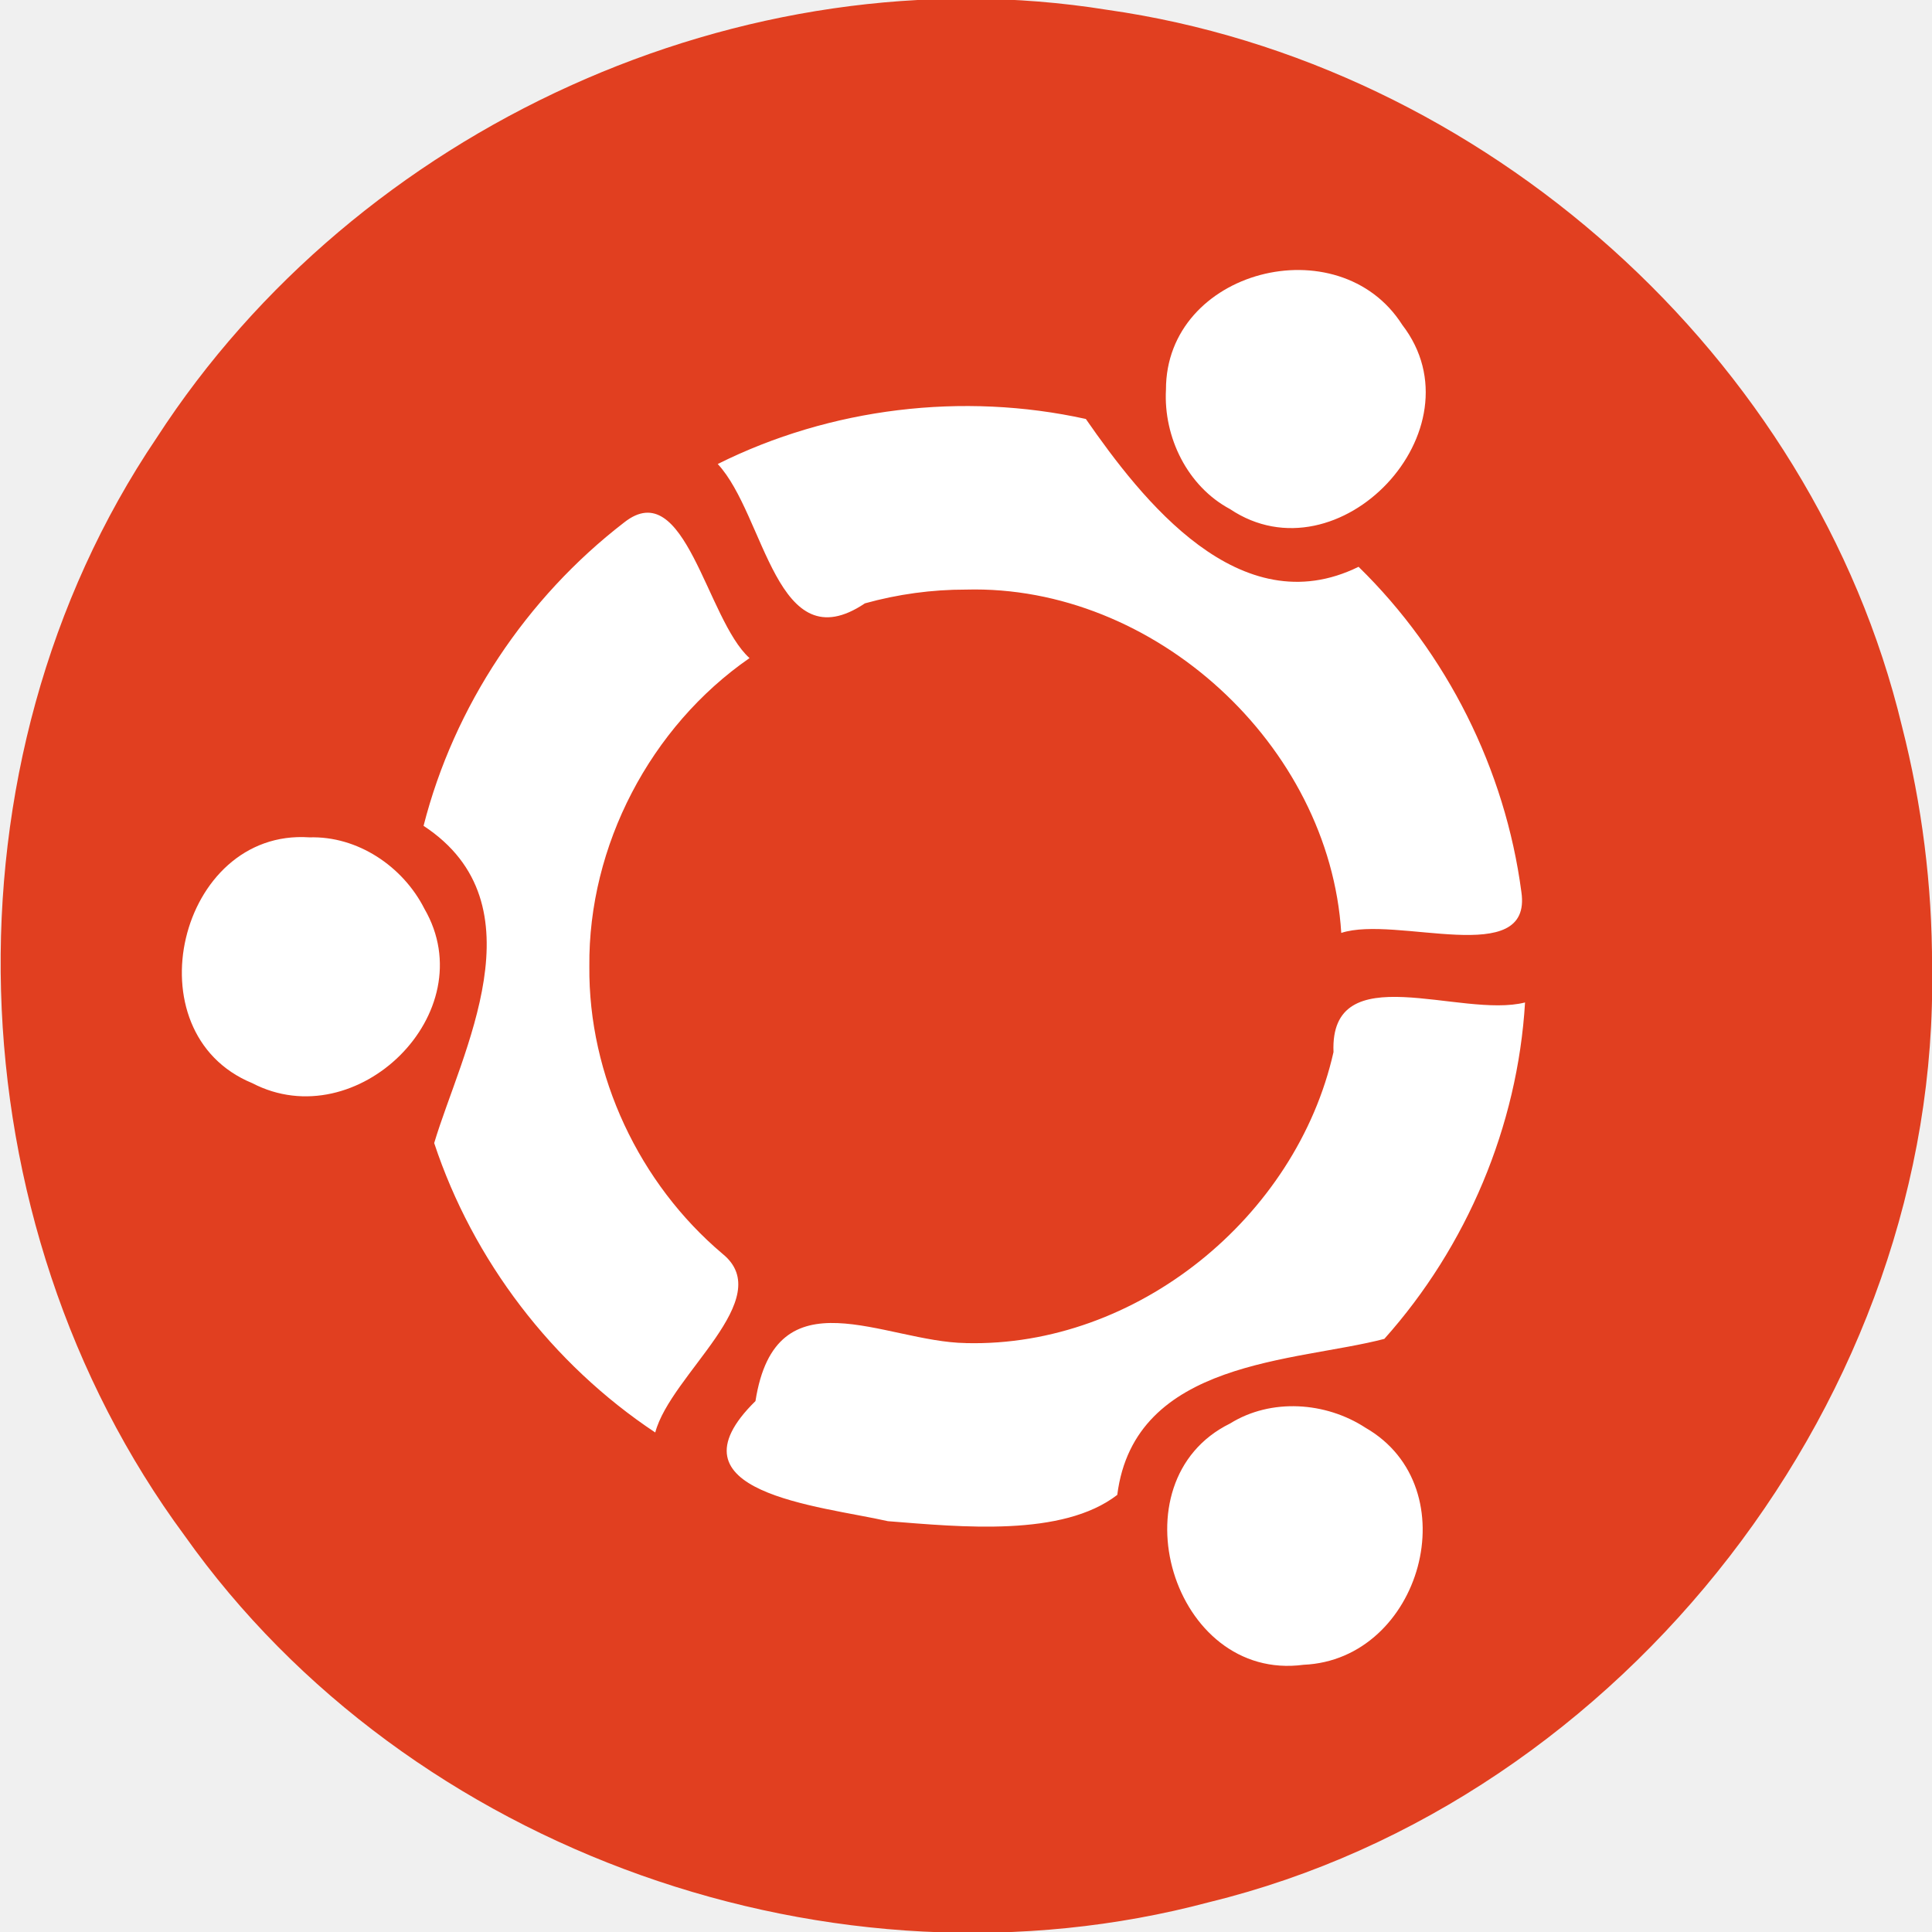
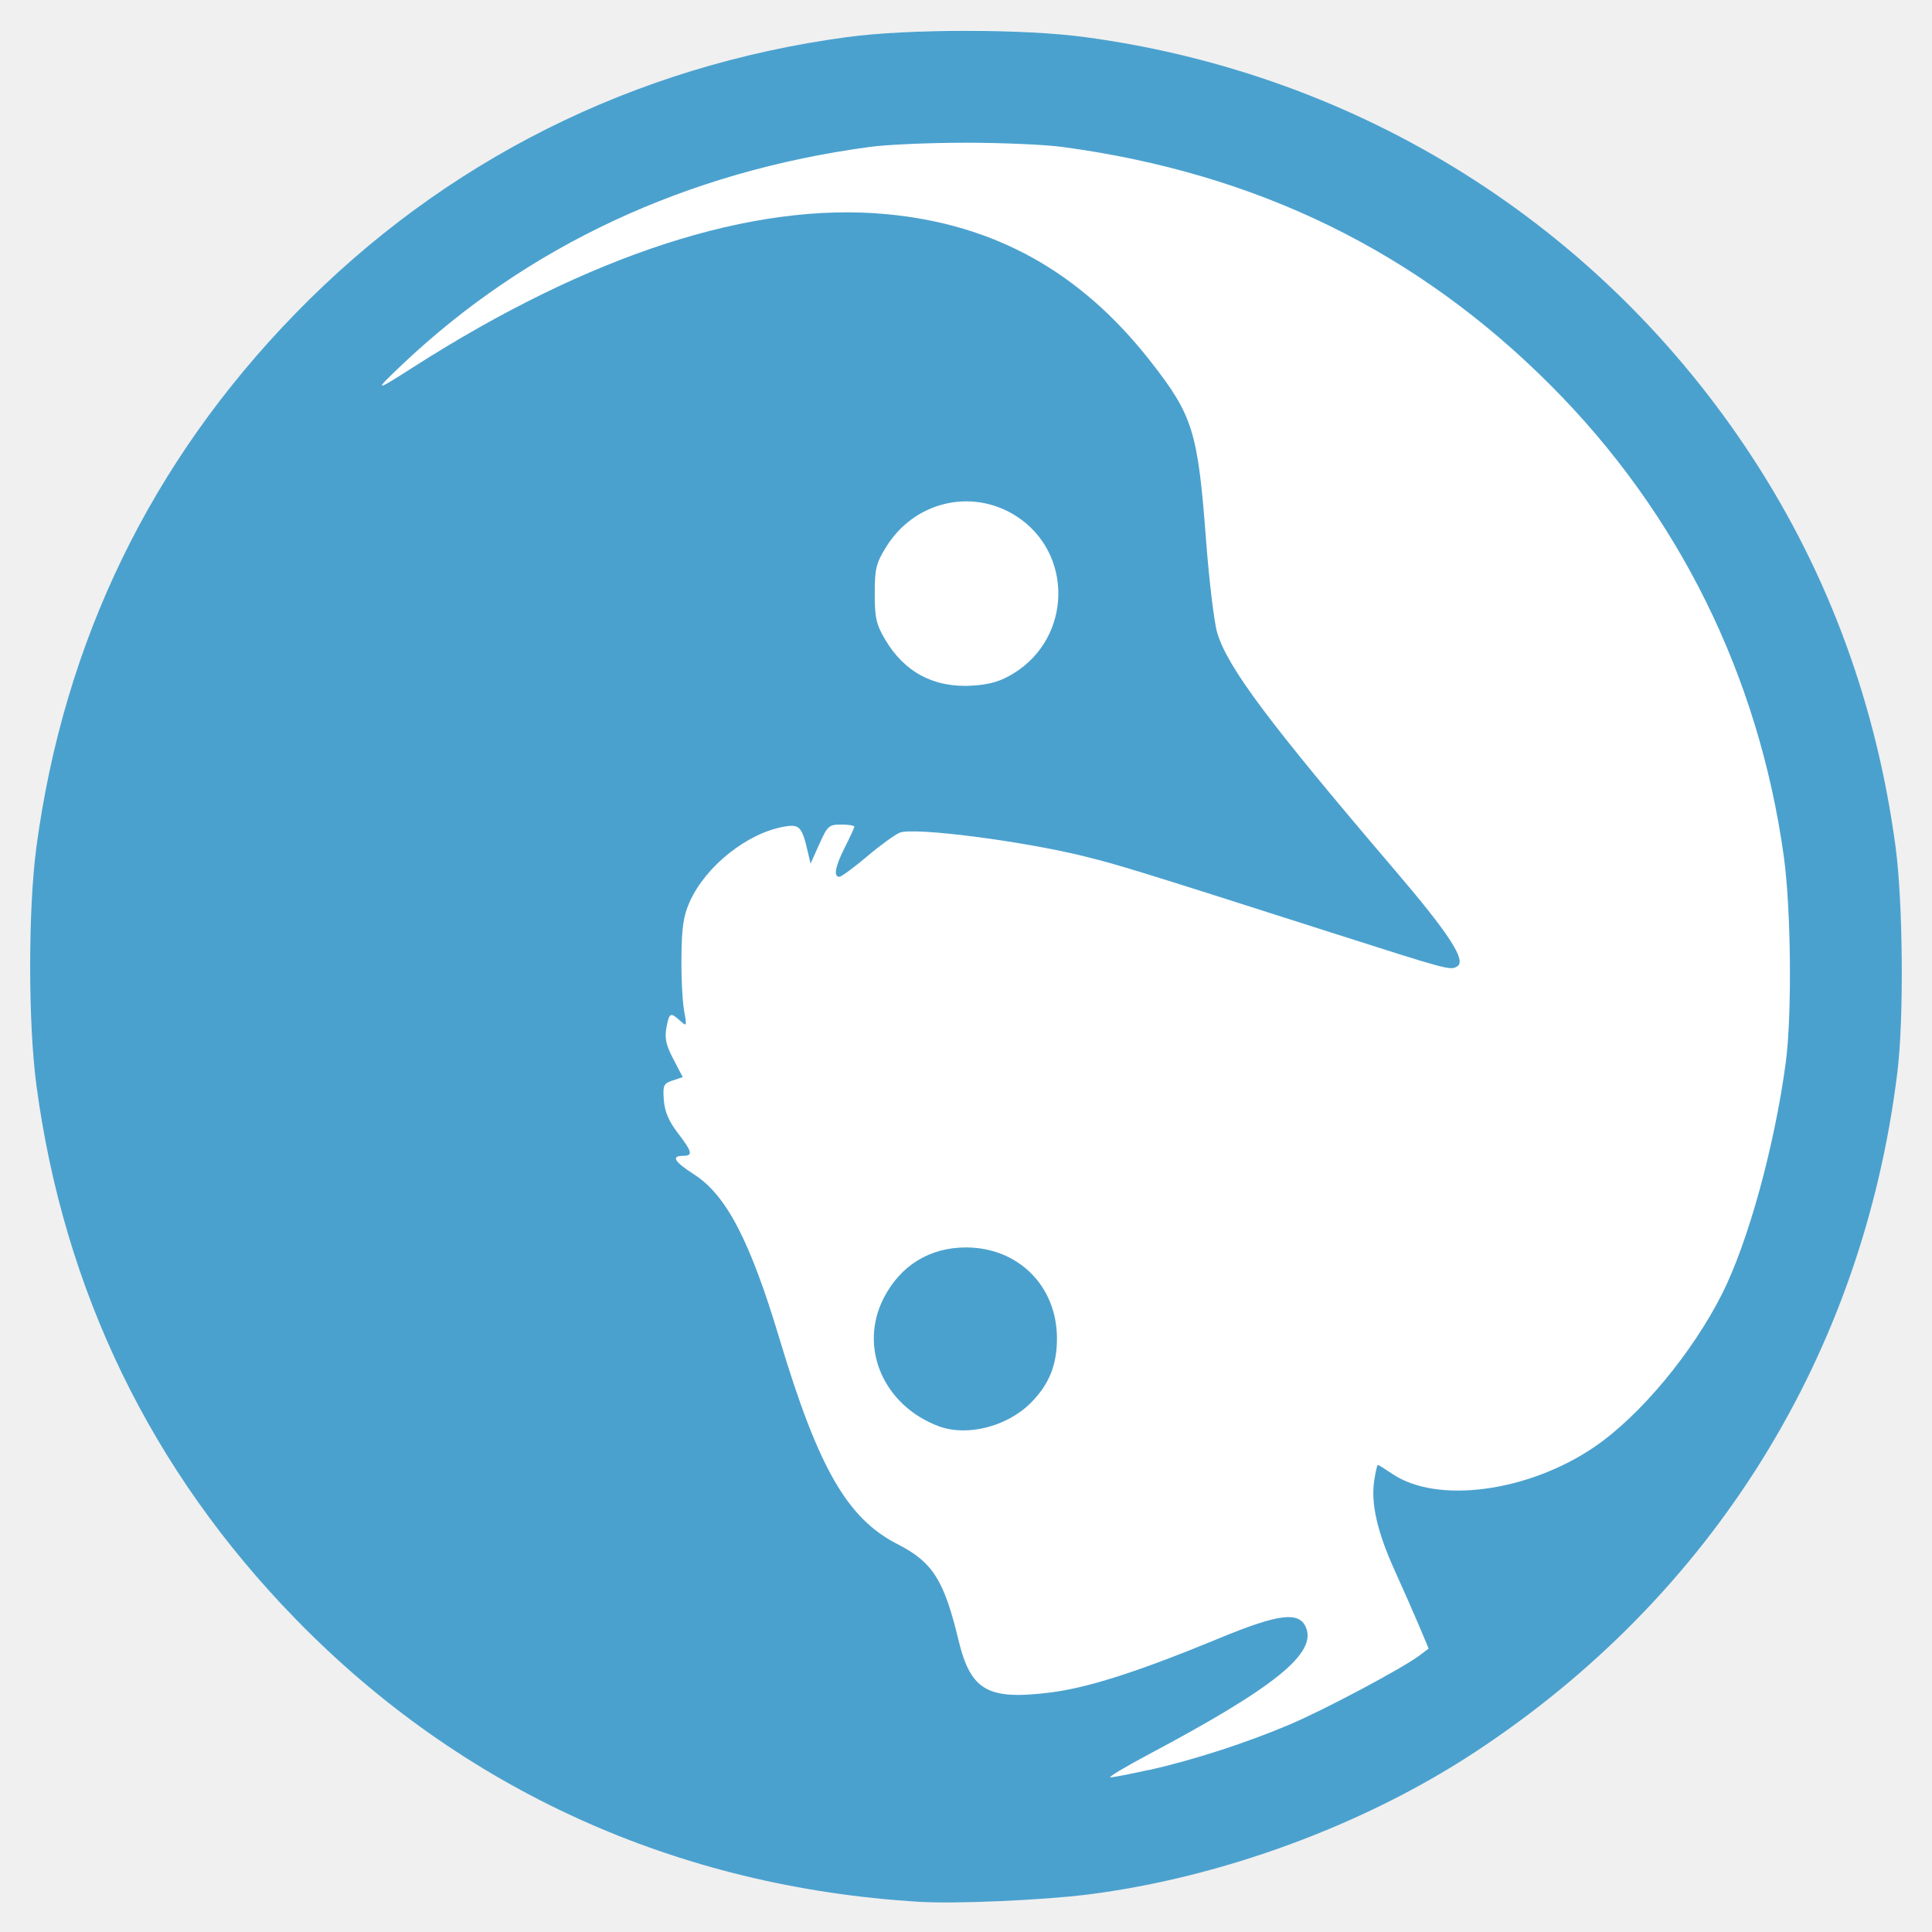
- <svg xmlns="http://www.w3.org/2000/svg" height="64" version="1.1" viewBox="0 0 64 64" width="64">
-   <path d="m64.002 32.011c0.262 14.175-10.181 27.639-23.943 31-12.394 3.306-26.504-1.642-33.942-12.139-7.705-10.428-8.208-25.591-0.924-36.374 6.634-10.246 19.388-16.113 31.482-14.173 12.456 1.767 23.381 11.459 26.33 23.735 0.663 2.595 1.001 5.273 0.997 7.952z" fill="#e13f20" stroke-width="0.706" />
-   <path d="m40.746 16.864c3.596 2.411 8.379-2.636 5.704-6.105-2.094-3.291-7.833-1.827-7.826 2.151-0.085 1.571 0.712 3.201 2.122 3.954zm-8.744 27.627c-2.713-0.035-6.304-2.37-6.976 1.921-3.091 3.04 2.131 3.468 4.387 3.979 2.433 0.192 5.776 0.533 7.598-0.871 0.57-4.494 5.932-4.401 8.847-5.168 2.733-3.058 4.417-7.046 4.661-11.144-2.131 0.543-6.477-1.565-6.345 1.643-1.232 5.472-6.526 9.781-12.172 9.641zm0-24.96c6.236-0.169 12.041 5.149 12.429 11.373 1.824-0.596 6.339 1.206 5.967-1.354-0.535-4.057-2.465-7.915-5.394-10.774-3.939 1.939-7.182-2.23-9.034-4.897-4.077-0.9-8.457-0.373-12.194 1.492 1.579 1.698 1.935 6.59 4.875 4.616 1.089-0.303 2.219-0.458 3.35-0.456zm-12.479 12.48c-0.038-3.996 2.023-7.938 5.306-10.211-1.427-1.281-2.128-6.098-4.155-4.492-3.239 2.496-5.632 6.083-6.643 10.049 3.962 2.6 1.242 7.526 0.352 10.508 1.287 3.89 3.91 7.321 7.323 9.588 0.514-1.931 4.059-4.433 2.232-5.916-2.762-2.33-4.449-5.905-4.415-9.526zm21.224 15.145c-3.885 1.91-1.907 8.574 2.435 7.992 3.897-0.168 5.501-5.868 2.052-7.852-1.318-0.86-3.129-0.986-4.487-0.14zm-30.504-19.418c-4.321-0.288-5.941 6.475-1.888 8.142 3.46 1.803 7.7-2.333 5.704-5.776-0.711-1.405-2.217-2.419-3.817-2.365z" fill="#fff" stroke-width="0.706" />
+ <svg xmlns="http://www.w3.org/2000/svg" version="1.1" viewBox="0 0 64 64">
+   <circle cx="32" cy="32" fill="#fff" fill-rule="evenodd" r="31" stroke-linejoin="round" stroke-miterlimit="0" stroke-width="0.41" />
+   <path d="m30.458 63c-8.031-0.48-15.161-3.714-20.671-9.373-4.781-4.911-7.668-10.857-8.581-17.676-0.276-2.062-0.276-5.83 0-7.891 0.913-6.819 3.799-12.765 8.581-17.677 4.917-5.051 11.208-8.203 18.265-9.153 2.067-0.279 5.829-0.279 7.896 0 9.132 1.229 17.108 6.259 22.117 13.945 2.511 3.854 4.101 8.186 4.729 12.885 0.247 1.854 0.278 5.676 0.059 7.459-1.146 9.349-6.128 17.362-14.011 22.534-3.68 2.414-8.36 4.137-12.77 4.701-1.51 0.193-4.388 0.319-5.614 0.246zm7.587-4.362c1.464-0.326 3.246-0.902 4.689-1.516 1.17-0.498 3.75-1.872 4.301-2.291l0.291-0.221-0.307-0.73c-0.169-0.401-0.535-1.233-0.815-1.85-0.58-1.28-0.796-2.223-0.682-2.979 0.043-0.288 0.098-0.524 0.121-0.524 0.023 0 0.24 0.135 0.483 0.299 1.48 1.004 4.508 0.597 6.699-0.9 1.504-1.028 3.235-3.105 4.223-5.069 0.861-1.71 1.732-4.87 2.106-7.646 0.211-1.563 0.178-5.106-0.063-6.843-0.833-5.989-3.492-11.364-7.719-15.6-4.428-4.438-9.735-7.031-16.163-7.898-0.577-0.08-2.02-0.142-3.208-0.142-1.188 0-2.631 0.06-3.208 0.142-6.049 0.816-11.326 3.276-15.484 7.22-0.943 0.895-0.913 0.902 0.37 0.08 5.856-3.747 11.257-5.494 15.695-5.075 3.595 0.338 6.423 1.916 8.737 4.873 1.409 1.802 1.569 2.318 1.843 5.947 0.101 1.341 0.268 2.715 0.37 3.054 0.346 1.147 1.708 2.967 5.86 7.83 1.821 2.132 2.4 3.022 2.09 3.213-0.226 0.14-0.285 0.124-3.997-1.063-6.574-2.102-7.182-2.29-8.328-2.575-2.053-0.512-5.639-0.975-6.138-0.793-0.153 0.06-0.639 0.409-1.081 0.783-0.442 0.375-0.858 0.681-0.925 0.681-0.203 0-0.138-0.346 0.187-0.986 0.17-0.335 0.308-0.638 0.308-0.674 0-0.04-0.195-0.07-0.434-0.07-0.405 0-0.454 0.04-0.725 0.647l-0.29 0.648-0.086-0.37c-0.199-0.856-0.277-0.943-0.778-0.858-1.224 0.207-2.609 1.306-3.139 2.49-0.208 0.465-0.265 0.845-0.274 1.82-0.01 0.678 0.033 1.48 0.087 1.781 0.095 0.53 0.09 0.541-0.133 0.339-0.32-0.289-0.358-0.27-0.452 0.233-0.064 0.344-0.013 0.575 0.229 1.039l0.312 0.597-0.333 0.111c-0.303 0.101-0.329 0.159-0.294 0.647 0.028 0.382 0.16 0.696 0.46 1.088 0.486 0.636 0.515 0.762 0.174 0.762-0.402 0-0.285 0.196 0.365 0.613 1.074 0.689 1.856 2.193 2.834 5.45 1.286 4.285 2.243 5.95 3.909 6.8 1.161 0.593 1.541 1.189 2.016 3.166 0.406 1.69 0.965 2.009 3.057 1.747 1.247-0.157 2.929-0.698 5.585-1.796 1.942-0.803 2.627-0.894 2.862-0.38 0.394 0.864-0.993 1.99-5.206 4.23-0.78 0.415-1.349 0.756-1.263 0.758 0.086 0 0.654-0.108 1.263-0.244zm-6.944-11.39c-1.833-0.683-2.664-2.607-1.831-4.24 0.554-1.086 1.524-1.685 2.729-1.685 1.732 0 3.014 1.281 3.014 3.012 0 0.888-0.262 1.532-0.871 2.141-0.783 0.783-2.108 1.119-3.041 0.772zm2.478-24.943c1.942-1.194 1.98-4.006 0.072-5.216-1.468-0.93-3.372-0.472-4.3 1.035-0.33 0.536-0.374 0.717-0.374 1.541 0 0.8 0.049 1.019 0.342 1.516 0.641 1.091 1.631 1.613 2.903 1.531 0.582-0.04 0.923-0.14 1.357-0.407z" fill="#4ba1ce" stroke-width="0.248" />
</svg>
